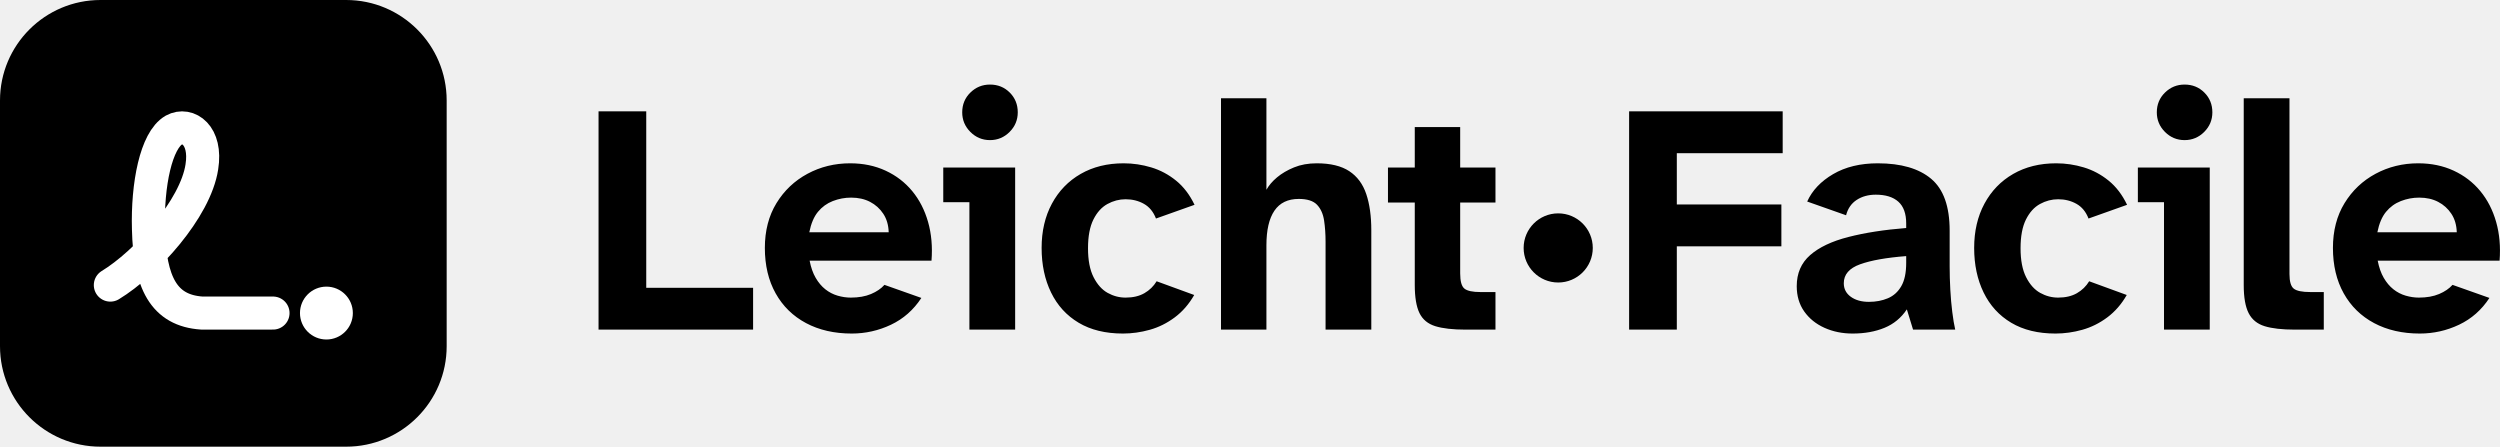
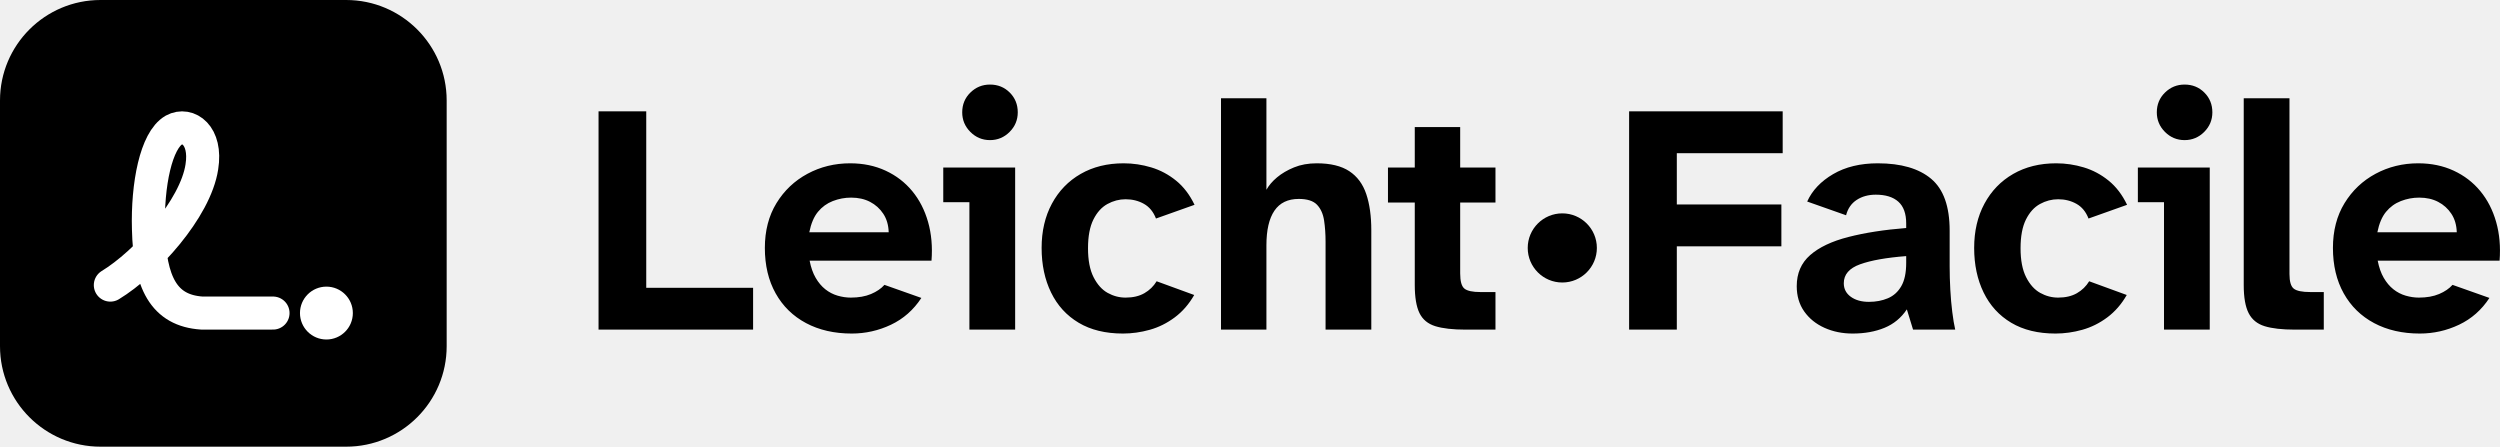
<svg xmlns="http://www.w3.org/2000/svg" viewBox="0 0 765.11 136.7" width="765.11" height="136.7" role="img" aria-label="Leicht·Facile">
  <g transform="translate(0 100.88)">
    <g transform="translate(0 -100.88)">
      <rect width="136.7" height="136.7" rx="30.76" fill="currentColor" />
      <g transform="translate(20.54 26.57) scale(3.89)">
        <path d="M3.4 15.6C6.2 13.9 10.1 9.6 10.6 6.3 11 3.8 9.5 2.8 8.4 3.4 7 4.2 6.3 7.7 6.4 11.2 6.5 15.4 7.6 17.6 10.6 17.8H16.2" fill="none" stroke="#FFFFFF" stroke-width="2.6" stroke-linecap="round" stroke-linejoin="round" />
        <circle cx="20.4" cy="17.8" r="2.08" fill="#fff" />
      </g>
    </g>
    <g transform="translate(177.18 0)">
      <path d="M6 0V-66.8H20.6V-12.8H53.3V0ZM83.5 1.2Q75.5 1.2 69.5 -2Q63.5 -5.2 60.2 -11.1Q56.9 -17 56.9 -25Q56.9 -32.9 60.45 -38.7Q64 -44.5 69.95 -47.7Q75.9 -50.9 83 -50.9Q89 -50.9 93.85 -48.65Q98.7 -46.4 102 -42.4Q105.3 -38.4 106.85 -32.95Q108.4 -27.5 107.9 -21.1H70.6Q71.2 -18 72.45 -15.85Q73.7 -13.7 75.4 -12.35Q77.1 -11 79.15 -10.4Q81.2 -9.8 83.2 -9.8Q86.8 -9.8 89.4 -10.9Q92 -12 93.5 -13.7L104.8 -9.7Q101.2 -4.2 95.5 -1.5Q89.8 1.2 83.5 1.2ZM70.5 -29.8H94.8Q94.7 -33.1 93.15 -35.45Q91.6 -37.8 89.1 -39.1Q86.6 -40.4 83.3 -40.4Q80.4 -40.4 77.7 -39.35Q75 -38.3 73.15 -36.05Q71.3 -33.8 70.5 -29.8ZM119.5 0V-39H111.5V-49.6H133.5V0ZM125.8 -58Q122.3 -58 119.8 -60.5Q117.3 -63 117.3 -66.5Q117.3 -70.1 119.8 -72.55Q122.3 -75 125.8 -75Q129.4 -75 131.85 -72.55Q134.3 -70.1 134.3 -66.5Q134.3 -63 131.8 -60.5Q129.3 -58 125.8 -58ZM166.5 1.2Q158.5 1.2 152.95 -2.1Q147.4 -5.4 144.5 -11.35Q141.6 -17.3 141.6 -25Q141.6 -32.7 144.75 -38.55Q147.9 -44.4 153.55 -47.65Q159.2 -50.9 166.7 -50.9Q171 -50.9 175.15 -49.65Q179.3 -48.4 182.75 -45.6Q186.2 -42.8 188.4 -38.2L176.6 -34Q175.4 -37.1 172.9 -38.5Q170.4 -39.9 167.3 -39.9Q164.4 -39.9 161.75 -38.45Q159.1 -37 157.45 -33.7Q155.8 -30.4 155.8 -24.9Q155.8 -19.4 157.5 -16.05Q159.2 -12.7 161.8 -11.25Q164.4 -9.8 167.3 -9.8Q170.7 -9.8 173.05 -11.15Q175.4 -12.5 176.8 -14.8L188.3 -10.6Q185.9 -6.4 182.35 -3.75Q178.8 -1.1 174.7 0.05Q170.6 1.2 166.5 1.2ZM196.5 0V-70.8H210.4V-42.8Q211.5 -44.8 213.65 -46.6Q215.8 -48.4 218.85 -49.65Q221.9 -50.9 225.8 -50.9Q232.1 -50.9 235.75 -48.5Q239.4 -46.1 240.95 -41.5Q242.5 -36.9 242.5 -30.4V0H228.5V-26.9Q228.5 -30.4 228.05 -33.4Q227.6 -36.4 225.9 -38.2Q224.2 -40 220.3 -40Q215.3 -40 212.85 -36.4Q210.4 -32.8 210.4 -25.8V0ZM271.3 0Q265.5 0 262.1 -1.05Q258.7 -2.1 257.25 -5.05Q255.8 -8 255.8 -13.7V-38.9H247.6V-49.6H255.8V-62H269.7V-49.6H280.5V-38.9H269.7V-17.2Q269.7 -13.6 271 -12.55Q272.3 -11.5 275.9 -11.5H280.5V0ZM321.4 0V-66.8H368.4V-54H336V-38.3H368V-25.5H336V0ZM389.8 1.2Q385.1 1.2 381.2 -0.55Q377.3 -2.3 375 -5.55Q372.7 -8.8 372.7 -13.3Q372.7 -19.2 376.8 -22.8Q380.9 -26.4 388.5 -28.35Q396.1 -30.3 406.2 -31.1V-32.5Q406.2 -37 403.8 -39.15Q401.4 -41.3 396.9 -41.3Q393.5 -41.3 391.05 -39.7Q388.6 -38.1 387.8 -35L375.9 -39.2Q378.2 -44.3 383.85 -47.6Q389.5 -50.9 397.5 -50.9Q408.2 -50.9 413.85 -46.15Q419.5 -41.4 419.5 -30.3V-19.3Q419.5 -15.9 419.7 -12.25Q419.9 -8.6 420.3 -5.4Q420.7 -2.2 421.2 0H408.3L406.4 -6.2Q403.8 -2.3 399.55 -0.55Q395.3 1.2 389.8 1.2ZM394.8 -8.5Q398 -8.5 400.6 -9.6Q403.2 -10.7 404.7 -13.3Q406.2 -15.9 406.2 -20.4V-22.5Q397.1 -21.8 392.1 -20Q387.1 -18.2 387.1 -14.2Q387.1 -11.6 389.25 -10.05Q391.4 -8.5 394.8 -8.5ZM451.9 1.2Q443.9 1.2 438.35 -2.1Q432.8 -5.4 429.9 -11.35Q427 -17.3 427 -25Q427 -32.7 430.15 -38.55Q433.3 -44.4 438.95 -47.65Q444.6 -50.9 452.1 -50.9Q456.4 -50.9 460.55 -49.65Q464.7 -48.4 468.15 -45.6Q471.6 -42.8 473.8 -38.2L462 -34Q460.8 -37.1 458.3 -38.5Q455.8 -39.9 452.7 -39.9Q449.8 -39.9 447.15 -38.45Q444.5 -37 442.85 -33.7Q441.2 -30.4 441.2 -24.9Q441.2 -19.4 442.9 -16.05Q444.6 -12.7 447.2 -11.25Q449.8 -9.8 452.7 -9.8Q456.1 -9.8 458.45 -11.15Q460.8 -12.5 462.2 -14.8L473.7 -10.6Q471.3 -6.4 467.75 -3.75Q464.2 -1.1 460.1 0.05Q456 1.2 451.9 1.2ZM485.1 0V-39H477.1V-49.6H499.1V0ZM491.4 -58Q487.9 -58 485.4 -60.5Q482.9 -63 482.9 -66.5Q482.9 -70.1 485.4 -72.55Q487.9 -75 491.4 -75Q495 -75 497.45 -72.55Q499.9 -70.1 499.9 -66.5Q499.9 -63 497.4 -60.5Q494.9 -58 491.4 -58ZM525.1 0Q519.3 0 515.9 -1.05Q512.5 -2.1 511 -5.05Q509.5 -8 509.5 -13.6V-70.8H523.5V-17Q523.5 -13.6 524.8 -12.55Q526.1 -11.5 529.9 -11.5H534V0ZM563.4 1.2Q555.4 1.2 549.4 -2Q543.4 -5.2 540.1 -11.1Q536.8 -17 536.8 -25Q536.8 -32.9 540.35 -38.7Q543.9 -44.5 549.85 -47.7Q555.8 -50.9 562.9 -50.9Q568.9 -50.9 573.75 -48.65Q578.6 -46.4 581.9 -42.4Q585.2 -38.4 586.75 -32.95Q588.3 -27.5 587.8 -21.1H550.5Q551.1 -18 552.35 -15.85Q553.6 -13.7 555.3 -12.35Q557 -11 559.05 -10.4Q561.1 -9.8 563.1 -9.8Q566.7 -9.8 569.3 -10.9Q571.9 -12 573.4 -13.7L584.7 -9.7Q581.1 -4.2 575.4 -1.5Q569.7 1.2 563.4 1.2ZM550.4 -29.8H574.7Q574.6 -33.1 573.05 -35.45Q571.5 -37.8 569 -39.1Q566.5 -40.4 563.2 -40.4Q560.3 -40.4 557.6 -39.35Q554.9 -38.3 553.05 -36.05Q551.2 -33.8 550.4 -29.8Z" fill="currentColor" />
-       <circle cx="299.7" cy="-25" r="10.58" fill="currentColor" />
+       <circle cx="300.95" cy="-25" r="10.58" fill="currentColor" />
    </g>
  </g>
</svg>
